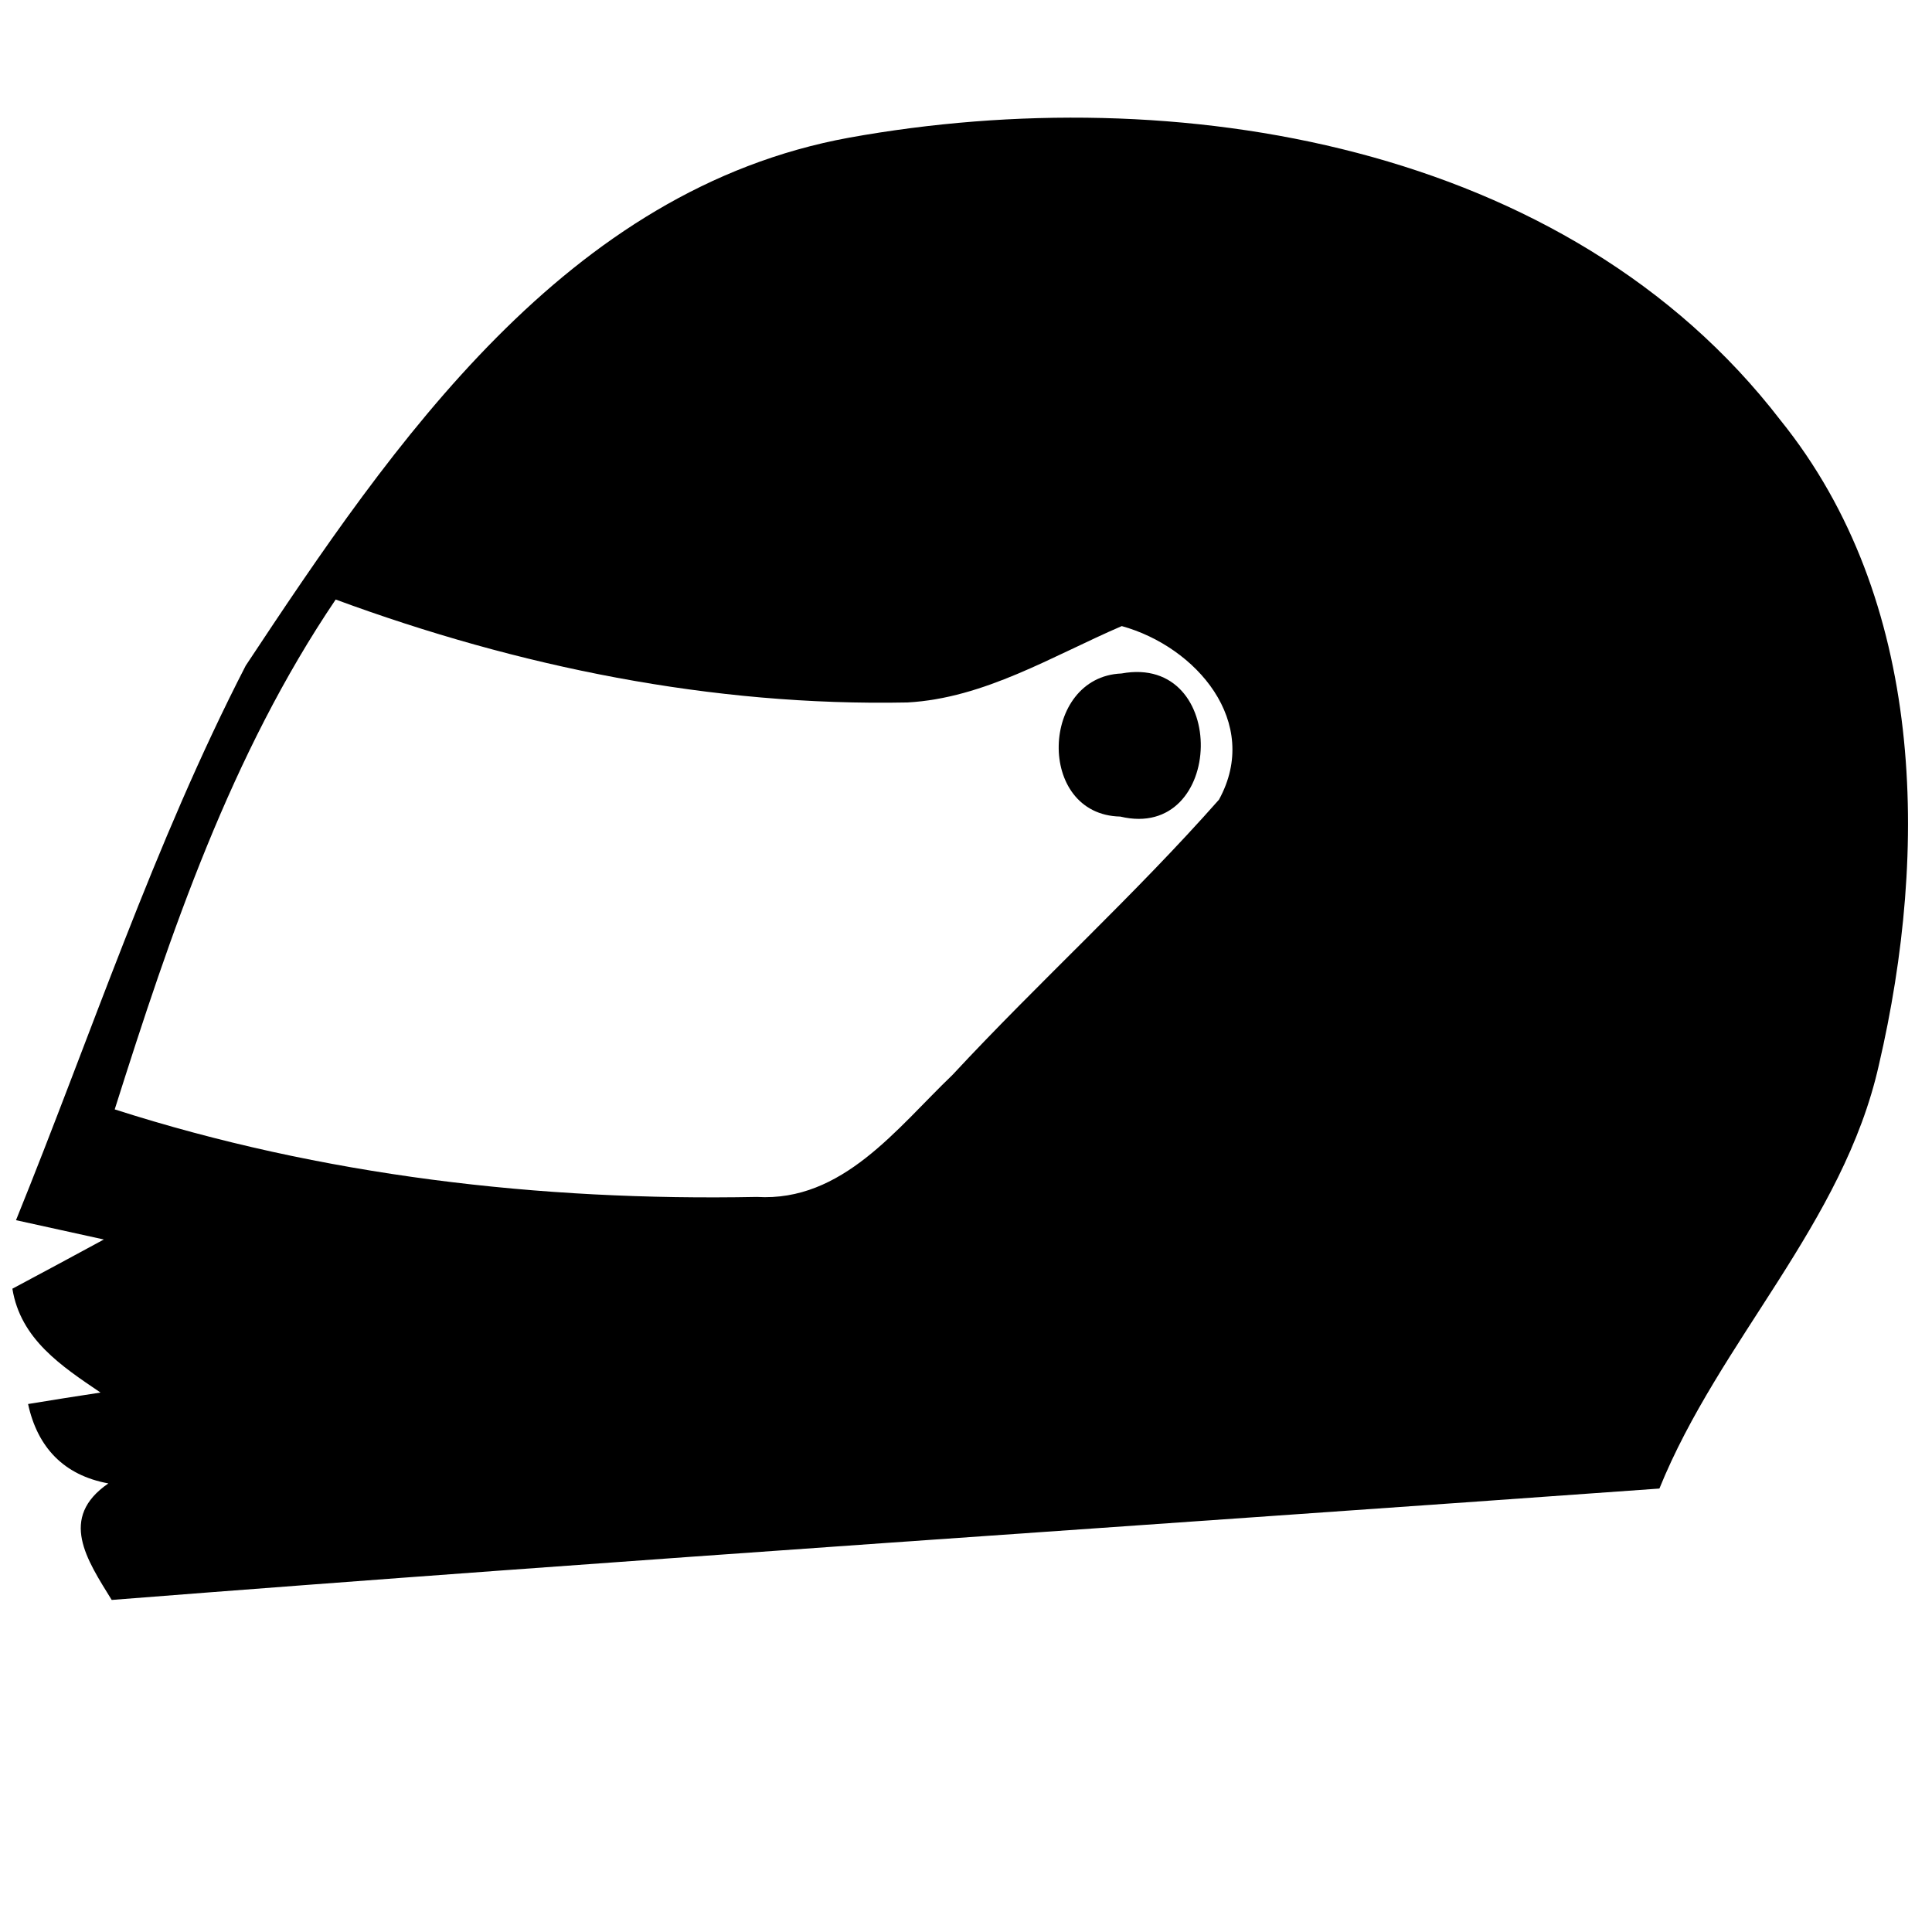
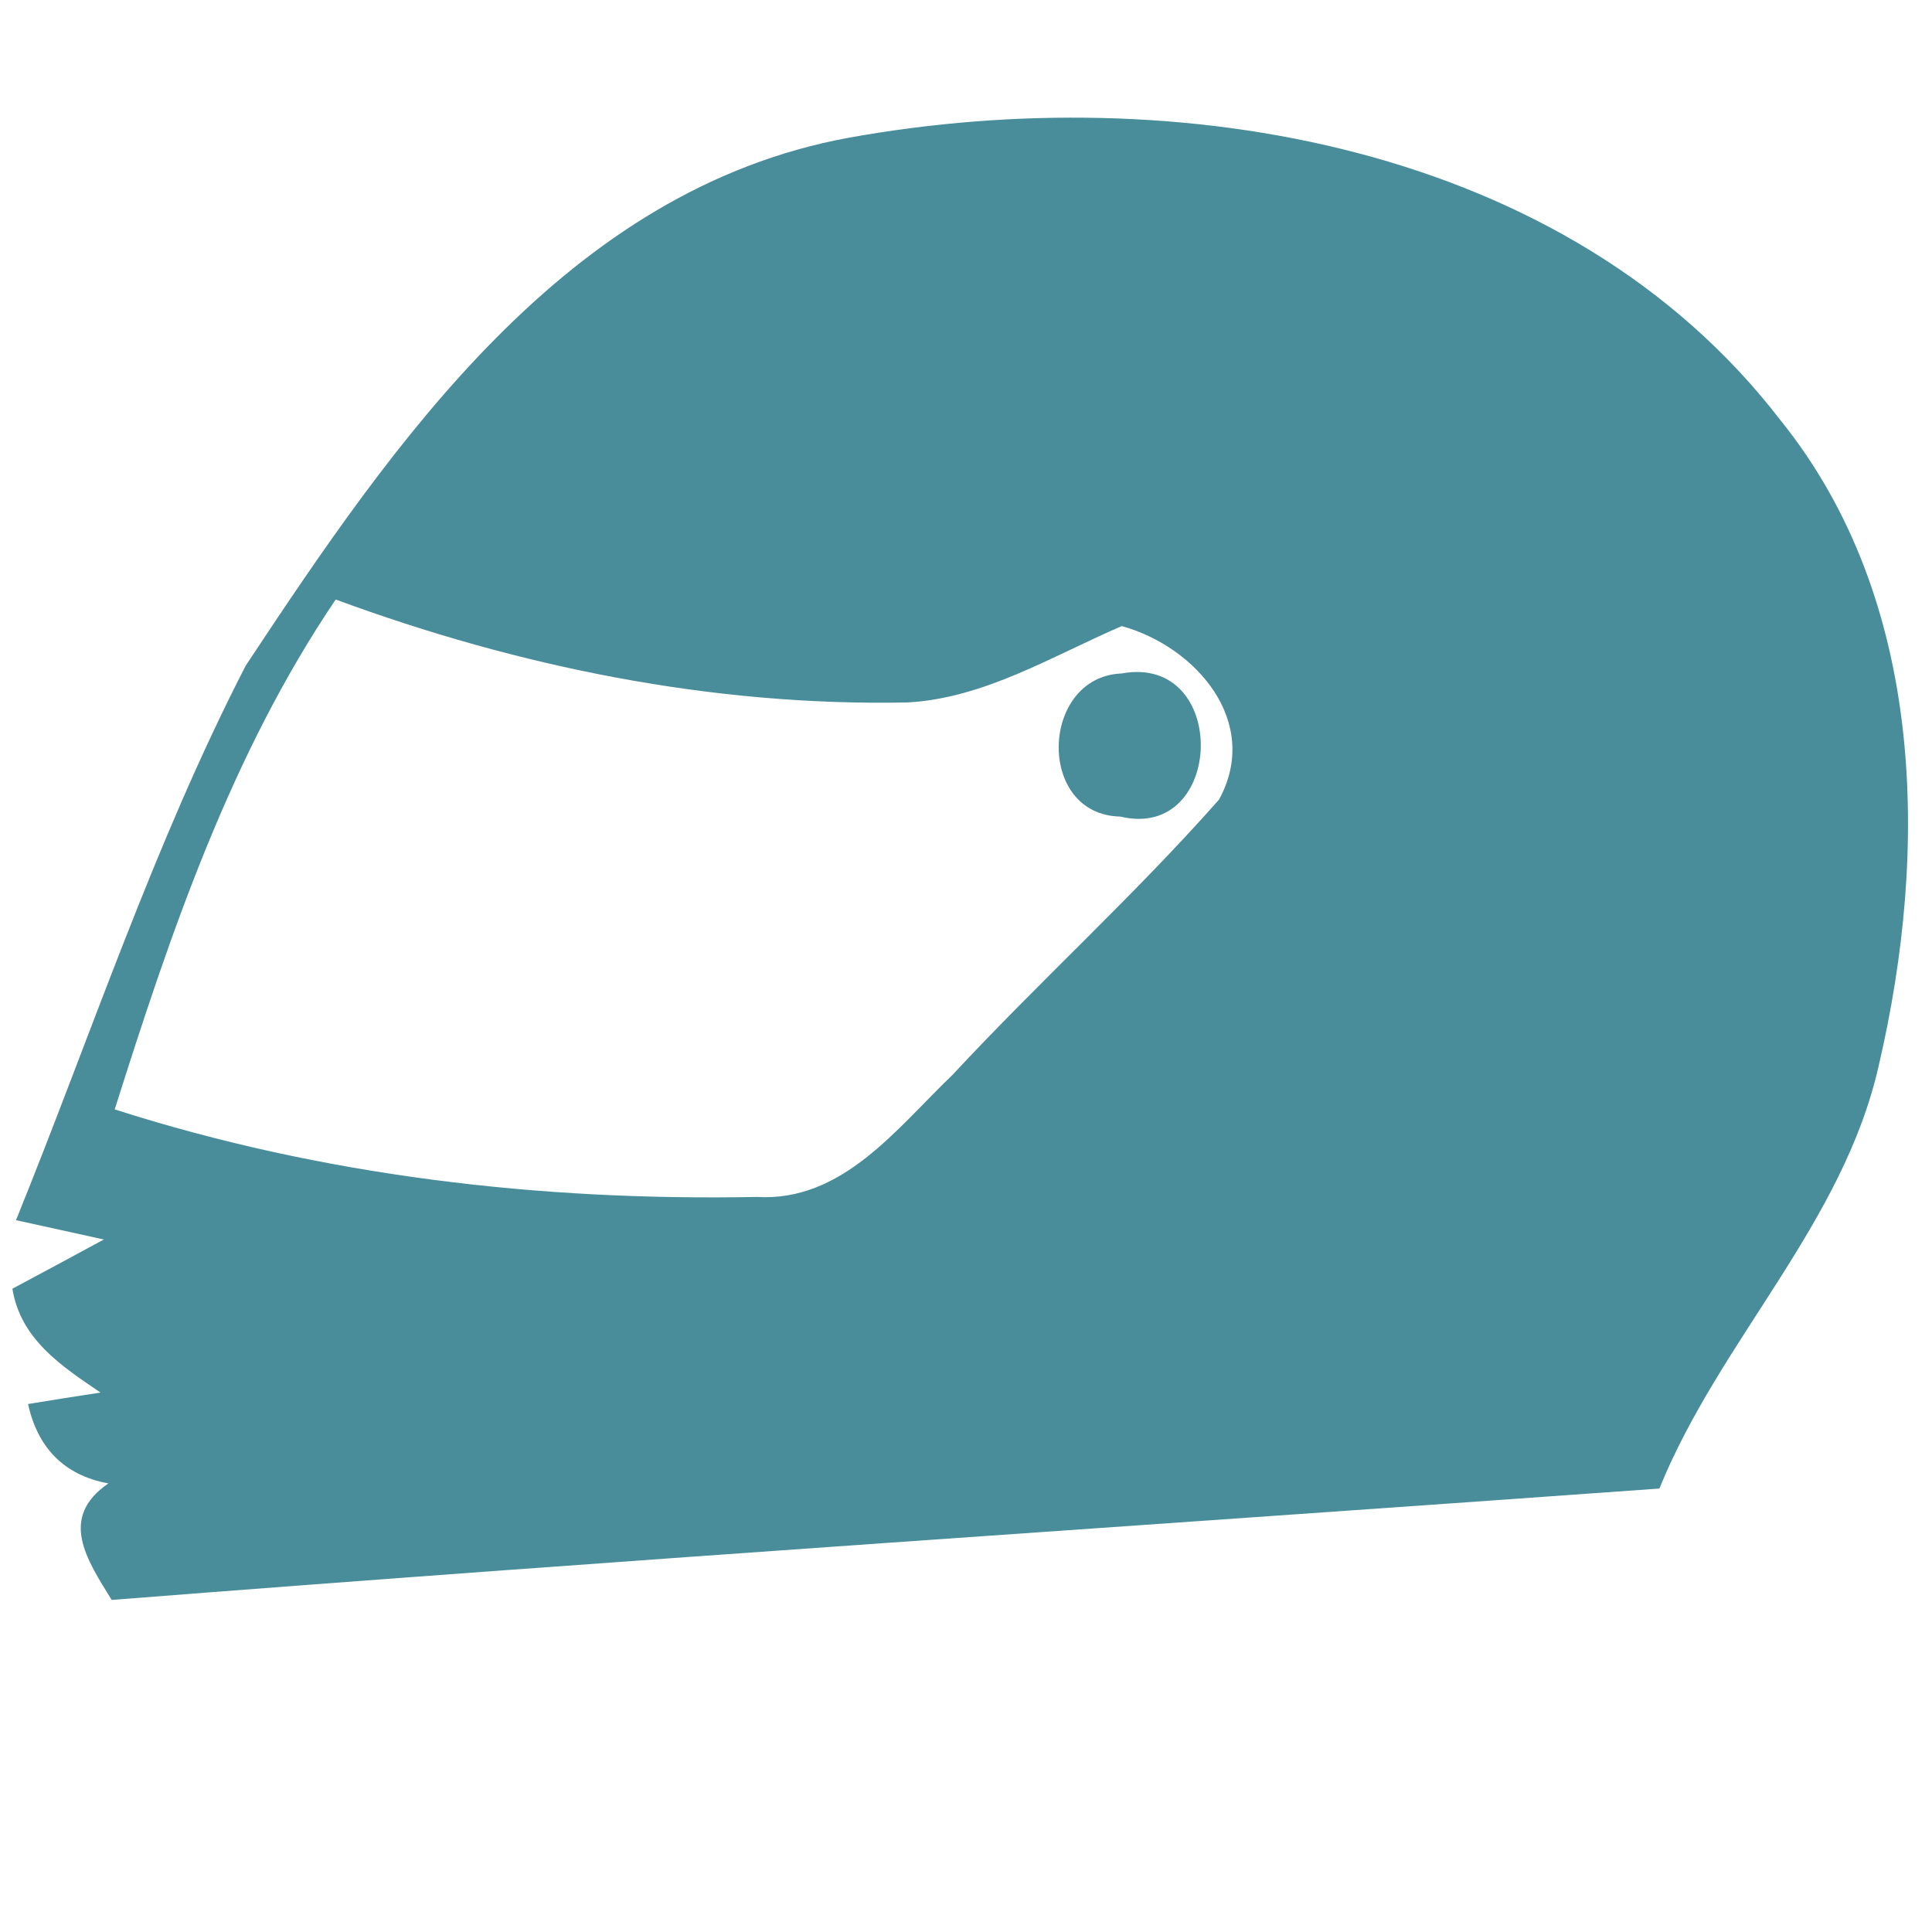
<svg xmlns="http://www.w3.org/2000/svg" width="64pt" height="64pt" viewBox="0 0 64 64" version="1.1">
-   <g id="#000000ff">
-     <path fill="#000000" opacity="1.00" d=" M 8.14 22.05 C 13.03 14.66 18.76 6.27 28.13 4.56 C 38.94 2.61 51.92 4.74 58.98 13.92 C 63.78 19.87 63.90 28.15 62.24 35.28 C 61.06 40.54 56.96 44.40 54.97 49.31 C 37.88 50.54 20.78 51.66 3.70 53.00 C 2.88 51.67 1.93 50.28 3.59 49.14 C 2.11 48.87 1.24 47.94 0.93 46.51 C 1.53 46.41 2.73 46.22 3.33 46.13 C 2.03 45.25 0.68 44.36 0.41 42.69 C 1.42 42.15 2.43 41.61 3.44 41.06 C 2.71 40.90 1.26 40.58 0.53 40.42 C 3.02 34.28 5.10 27.95 8.14 22.05 M 11.12 19.86 C 7.65 24.99 5.65 30.90 3.80 36.75 C 10.66 38.95 17.88 39.79 25.07 39.65 C 27.91 39.82 29.71 37.37 31.55 35.61 C 34.43 32.51 37.58 29.66 40.38 26.49 C 41.79 23.92 39.62 21.42 37.16 20.74 C 34.86 21.73 32.61 23.13 30.06 23.27 C 23.59 23.40 17.17 22.09 11.12 19.86 Z" />
-     <path fill="#000000" opacity="1.00" d=" M 37.15 22.31 C 40.74 21.65 40.58 27.88 37.11 27.05 C 34.31 26.99 34.46 22.42 37.15 22.31 Z" />
+   <g id="#498D9Bff">
+     <path fill="#498D9B" opacity="1.00" d=" M 8.14 22.05 C 13.03 14.66 18.76 6.27 28.13 4.56 C 38.94 2.61 51.92 4.74 58.98 13.92 C 63.78 19.87 63.90 28.15 62.24 35.28 C 61.06 40.54 56.96 44.40 54.97 49.31 C 37.88 50.54 20.78 51.66 3.70 53.00 C 2.88 51.67 1.93 50.28 3.59 49.14 C 2.11 48.87 1.24 47.94 0.93 46.51 C 1.53 46.41 2.73 46.22 3.33 46.13 C 2.03 45.25 0.68 44.36 0.41 42.69 C 1.42 42.15 2.43 41.61 3.44 41.06 C 2.71 40.90 1.26 40.58 0.53 40.42 C 3.02 34.28 5.10 27.95 8.14 22.05 M 11.12 19.86 C 7.65 24.99 5.65 30.90 3.80 36.75 C 10.66 38.95 17.88 39.79 25.07 39.65 C 27.91 39.82 29.71 37.37 31.55 35.61 C 34.43 32.51 37.58 29.66 40.38 26.49 C 41.79 23.92 39.62 21.42 37.16 20.74 C 34.86 21.73 32.61 23.13 30.06 23.27 C 23.59 23.40 17.17 22.09 11.12 19.86 Z" />
+     <path fill="#498D9B" opacity="1.00" d=" M 37.15 22.31 C 40.74 21.65 40.58 27.88 37.11 27.05 C 34.31 26.99 34.46 22.42 37.15 22.31 Z" />
  </g>
</svg>
